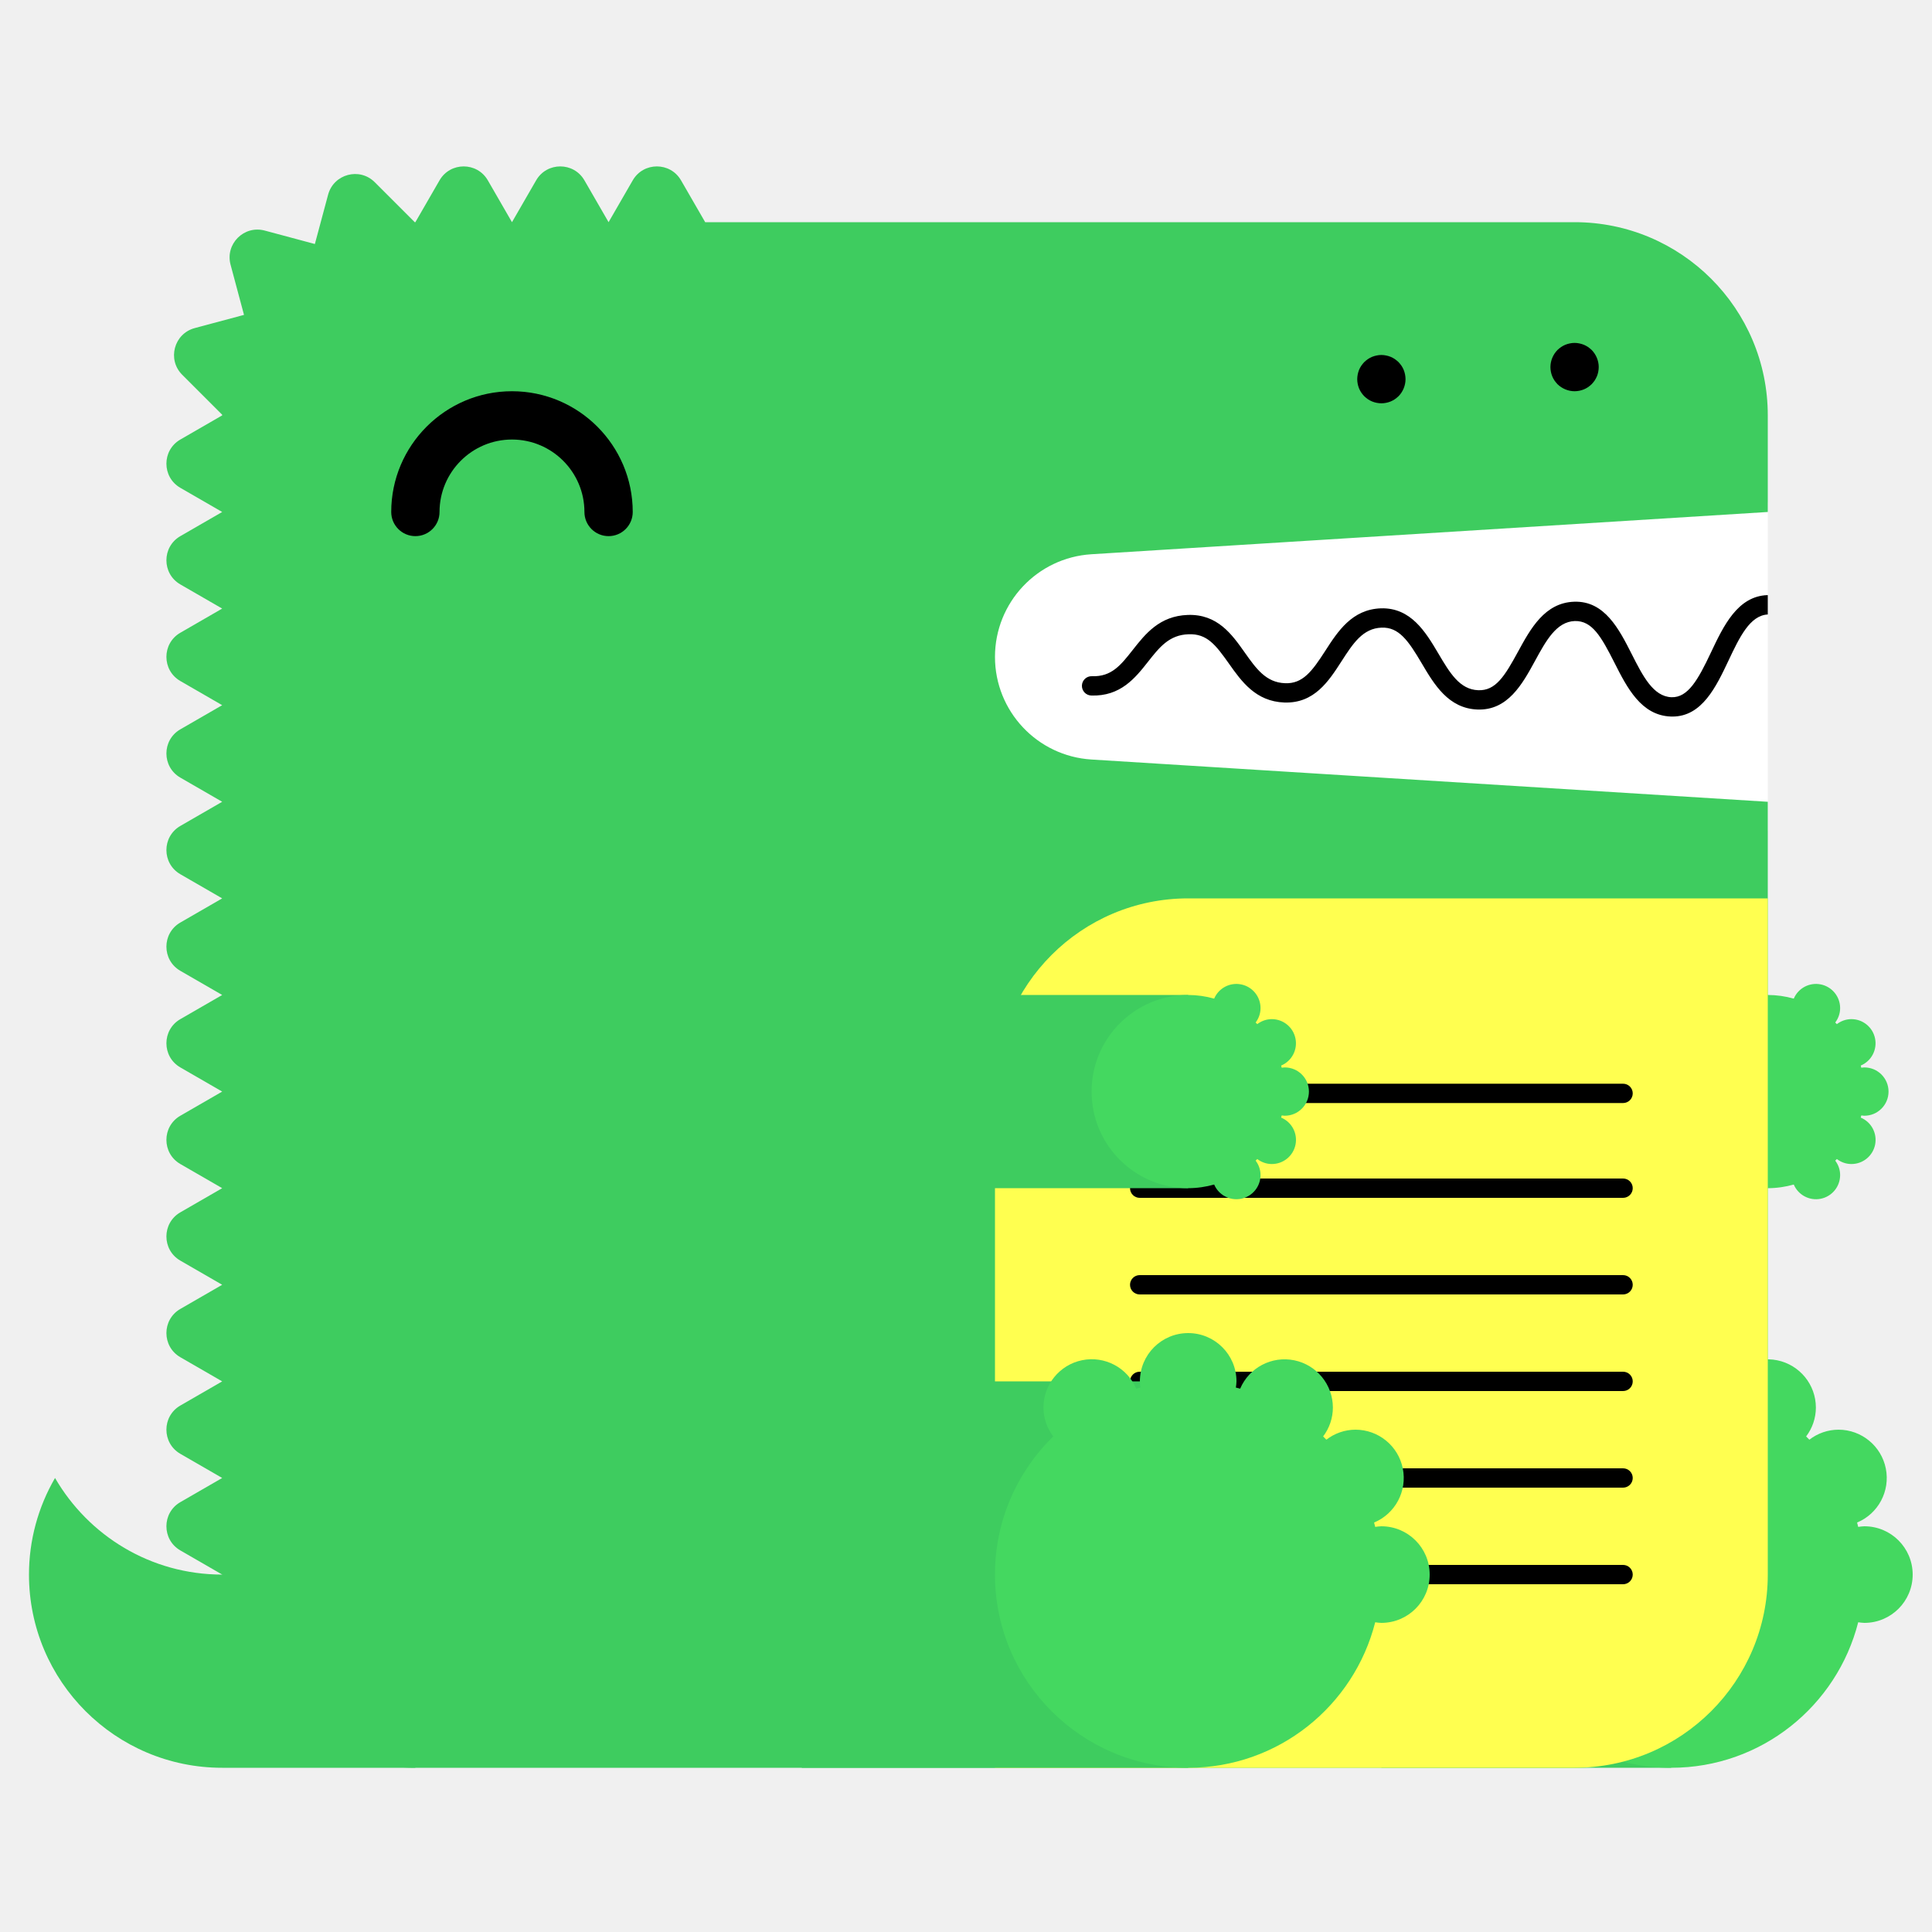
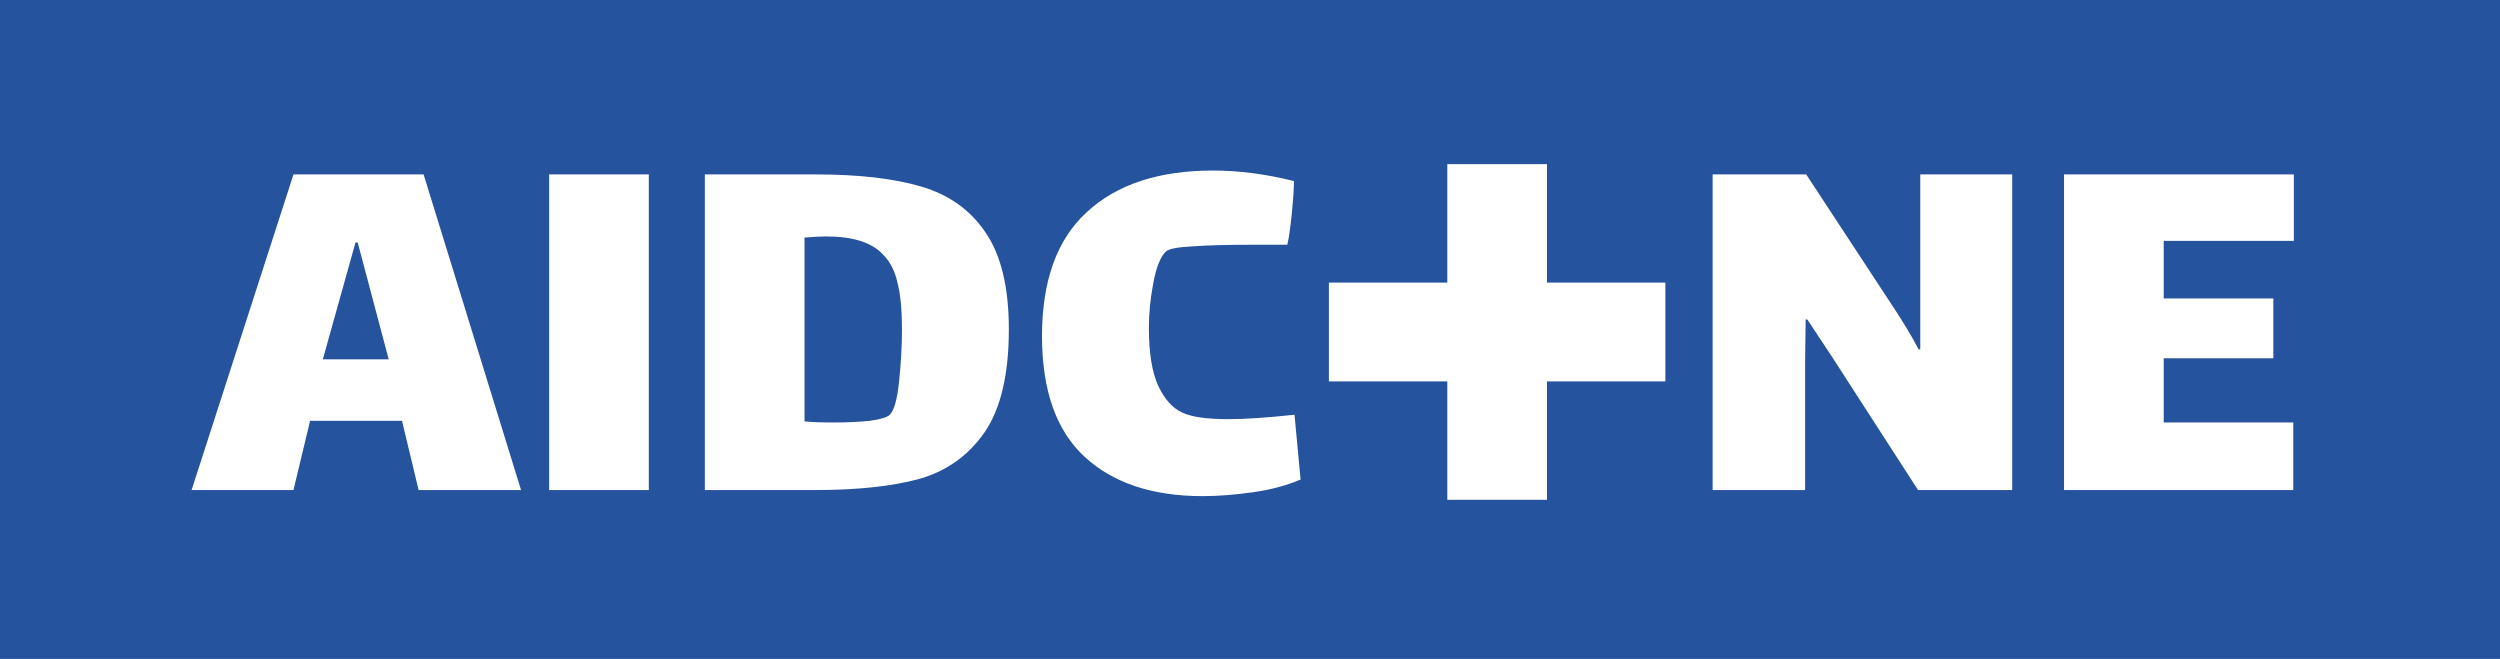
- <svg xmlns="http://www.w3.org/2000/svg" width="200" height="200" viewBox="0 0 200 200">
-   <g fill="none" fill-rule="evenodd">
-     <path fill="#FFF" d="M99 52h84v34H99z" />
-     <path d="M23 163c-7.398 0-13.843-4.027-17.303-10A19.886 19.886 0 0 0 3 163c0 11.046 8.954 20 20 20h20v-20H23z" fill="#3ECC5F" />
-     <path d="M112.98 57.376L183 53V43c0-11.046-8.954-20-20-20H73l-2.5-4.33c-1.112-1.925-3.889-1.925-5 0L63 23l-2.5-4.33c-1.111-1.925-3.889-1.925-5 0L53 23l-2.5-4.33c-1.111-1.925-3.889-1.925-5 0L43 23c-.022 0-.042.003-.065.003l-4.142-4.141c-1.57-1.571-4.252-.853-4.828 1.294l-1.369 5.104-5.192-1.392c-2.148-.575-4.111 1.389-3.535 3.536l1.39 5.193-5.102 1.367c-2.148.576-2.867 3.259-1.296 4.83l4.142 4.142c0 .021-.003.042-.003.064l-4.33 2.5c-1.925 1.111-1.925 3.889 0 5L23 53l-4.33 2.5c-1.925 1.111-1.925 3.889 0 5L23 63l-4.33 2.5c-1.925 1.111-1.925 3.889 0 5L23 73l-4.33 2.5c-1.925 1.111-1.925 3.889 0 5L23 83l-4.33 2.5c-1.925 1.111-1.925 3.889 0 5L23 93l-4.33 2.5c-1.925 1.111-1.925 3.889 0 5L23 103l-4.33 2.5c-1.925 1.111-1.925 3.889 0 5L23 113l-4.33 2.5c-1.925 1.111-1.925 3.889 0 5L23 123l-4.33 2.5c-1.925 1.111-1.925 3.889 0 5L23 133l-4.33 2.5c-1.925 1.111-1.925 3.889 0 5L23 143l-4.33 2.5c-1.925 1.111-1.925 3.889 0 5L23 153l-4.33 2.5c-1.925 1.111-1.925 3.889 0 5L23 163c0 11.046 8.954 20 20 20h120c11.046 0 20-8.954 20-20V83l-70.02-4.376A10.645 10.645 0 0 1 103 68c0-5.621 4.37-10.273 9.98-10.624" fill="#3ECC5F" />
-     <path fill="#3ECC5F" d="M143 183h30v-40h-30z" />
-     <path d="M193 158c-.219 0-.428.037-.639.064-.038-.15-.074-.301-.116-.451A5 5 0 0 0 190.32 148a4.96 4.96 0 0 0-3.016 1.036 26.531 26.531 0 0 0-.335-.336 4.955 4.955 0 0 0 1.011-2.987 5 5 0 0 0-9.599-1.959c-.148-.042-.297-.077-.445-.115.027-.211.064-.42.064-.639a5 5 0 0 0-5-5 5 5 0 0 0-5 5c0 .219.037.428.064.639-.148.038-.297.073-.445.115a4.998 4.998 0 0 0-9.599 1.959c0 1.125.384 2.151 1.011 2.987-3.717 3.632-6.031 8.693-6.031 14.3 0 11.046 8.954 20 20 20 9.339 0 17.16-6.41 19.361-15.064.211.027.42.064.639.064a5 5 0 0 0 5-5 5 5 0 0 0-5-5" fill="#44D860" />
-     <path fill="#3ECC5F" d="M153 123h30v-20h-30z" />
-     <path d="M193 115.5a2.5 2.5 0 1 0 0-5c-.109 0-.214.019-.319.032-.02-.075-.037-.15-.058-.225a2.501 2.501 0 0 0-.963-4.807c-.569 0-1.088.197-1.508.518a6.653 6.653 0 0 0-.168-.168c.314-.417.506-.931.506-1.494a2.5 2.5 0 0 0-4.8-.979A9.987 9.987 0 0 0 183 103c-5.522 0-10 4.478-10 10s4.478 10 10 10c.934 0 1.833-.138 2.69-.377a2.5 2.5 0 0 0 4.8-.979c0-.563-.192-1.077-.506-1.494.057-.055.113-.111.168-.168.42.321.939.518 1.508.518a2.5 2.5 0 0 0 .963-4.807c.021-.074.038-.15.058-.225.105.013.21.032.319.032" fill="#44D860" />
-     <path d="M63 55.5a2.5 2.5 0 0 1-2.5-2.5c0-4.136-3.364-7.5-7.5-7.5s-7.5 3.364-7.5 7.5a2.5 2.5 0 1 1-5 0c0-6.893 5.607-12.5 12.5-12.5S65.5 46.107 65.5 53a2.5 2.5 0 0 1-2.5 2.5" fill="#000" />
-     <path d="M103 183h60c11.046 0 20-8.954 20-20V93h-60c-11.046 0-20 8.954-20 20v70z" fill="#FFFF50" />
-     <path d="M168.02 124h-50.04a1 1 0 1 1 0-2h50.04a1 1 0 1 1 0 2m0 20h-50.04a1 1 0 1 1 0-2h50.04a1 1 0 1 1 0 2m0 20h-50.04a1 1 0 1 1 0-2h50.04a1 1 0 1 1 0 2m0-49.814h-50.04a1 1 0 1 1 0-2h50.04a1 1 0 1 1 0 2m0 19.814h-50.04a1 1 0 1 1 0-2h50.04a1 1 0 1 1 0 2m0 20h-50.04a1 1 0 1 1 0-2h50.04a1 1 0 1 1 0 2M183 61.611c-.012 0-.022-.006-.034-.005-3.09.105-4.552 3.196-5.842 5.923-1.346 2.85-2.387 4.703-4.093 4.647-1.889-.068-2.969-2.202-4.113-4.46-1.314-2.594-2.814-5.536-5.963-5.426-3.046.104-4.513 2.794-5.807 5.167-1.377 2.528-2.314 4.065-4.121 3.994-1.927-.07-2.951-1.805-4.136-3.813-1.321-2.236-2.848-4.75-5.936-4.664-2.994.103-4.465 2.385-5.763 4.4-1.373 2.13-2.335 3.428-4.165 3.351-1.973-.07-2.992-1.51-4.171-3.177-1.324-1.873-2.816-3.993-5.895-3.89-2.928.1-4.399 1.97-5.696 3.618-1.232 1.564-2.194 2.802-4.229 2.724a1 1 0 0 0-.072 2c3.017.101 4.545-1.8 5.872-3.487 1.177-1.496 2.193-2.787 4.193-2.855 1.926-.082 2.829 1.115 4.195 3.045 1.297 1.834 2.769 3.914 5.731 4.021 3.103.104 4.596-2.215 5.918-4.267 1.182-1.834 2.202-3.417 4.15-3.484 1.793-.067 2.769 1.35 4.145 3.681 1.297 2.197 2.766 4.686 5.787 4.796 3.125.108 4.634-2.62 5.949-5.035 1.139-2.088 2.214-4.06 4.119-4.126 1.793-.042 2.728 1.595 4.111 4.33 1.292 2.553 2.757 5.445 5.825 5.556l.169.003c3.064 0 4.518-3.075 5.805-5.794 1.139-2.41 2.217-4.68 4.067-4.773v-2z" fill="#000" />
-     <path fill="#3ECC5F" d="M83 183h40v-40H83z" />
-     <path d="M143 158c-.219 0-.428.037-.639.064-.038-.15-.074-.301-.116-.451A5 5 0 0 0 140.32 148a4.96 4.96 0 0 0-3.016 1.036 26.531 26.531 0 0 0-.335-.336 4.955 4.955 0 0 0 1.011-2.987 5 5 0 0 0-9.599-1.959c-.148-.042-.297-.077-.445-.115.027-.211.064-.42.064-.639a5 5 0 0 0-5-5 5 5 0 0 0-5 5c0 .219.037.428.064.639-.148.038-.297.073-.445.115a4.998 4.998 0 0 0-9.599 1.959c0 1.125.384 2.151 1.011 2.987-3.717 3.632-6.031 8.693-6.031 14.3 0 11.046 8.954 20 20 20 9.339 0 17.16-6.41 19.361-15.064.211.027.42.064.639.064a5 5 0 0 0 5-5 5 5 0 0 0-5-5" fill="#44D860" />
-     <path fill="#3ECC5F" d="M83 123h40v-20H83z" />
-     <path d="M133 115.5a2.5 2.5 0 1 0 0-5c-.109 0-.214.019-.319.032-.02-.075-.037-.15-.058-.225a2.501 2.501 0 0 0-.963-4.807c-.569 0-1.088.197-1.508.518a6.653 6.653 0 0 0-.168-.168c.314-.417.506-.931.506-1.494a2.5 2.5 0 0 0-4.8-.979A9.987 9.987 0 0 0 123 103c-5.522 0-10 4.478-10 10s4.478 10 10 10c.934 0 1.833-.138 2.69-.377a2.5 2.5 0 0 0 4.8-.979c0-.563-.192-1.077-.506-1.494.057-.055.113-.111.168-.168.42.321.939.518 1.508.518a2.5 2.5 0 0 0 .963-4.807c.021-.074.038-.15.058-.225.105.013.21.032.319.032" fill="#44D860" />
-     <path d="M143 41.75c-.16 0-.33-.02-.49-.05a2.52 2.52 0 0 1-.47-.14c-.15-.06-.29-.14-.431-.23-.13-.09-.259-.2-.38-.31-.109-.12-.219-.24-.309-.38s-.17-.28-.231-.43a2.619 2.619 0 0 1-.189-.96c0-.16.02-.33.05-.49.03-.16.08-.31.139-.47.061-.15.141-.29.231-.43.09-.13.2-.26.309-.38.121-.11.25-.22.38-.31.141-.09.281-.17.431-.23.149-.06.31-.11.47-.14.32-.07.65-.07.98 0 .159.03.32.08.47.14.149.06.29.14.43.23.13.09.259.2.38.31.11.12.22.25.31.38.09.14.17.28.23.43.06.16.11.31.14.47.029.16.05.33.05.49 0 .66-.271 1.31-.73 1.77-.121.11-.25.22-.38.31-.14.09-.281.17-.43.23a2.565 2.565 0 0 1-.96.19m20-1.25c-.66 0-1.3-.27-1.771-.73a3.802 3.802 0 0 1-.309-.38c-.09-.14-.17-.28-.231-.43a2.619 2.619 0 0 1-.189-.96c0-.66.27-1.3.729-1.77.121-.11.25-.22.38-.31.141-.09.281-.17.431-.23.149-.06.31-.11.47-.14.32-.07.66-.07.98 0 .159.03.32.08.47.14.149.06.29.14.43.23.13.09.259.2.38.31.459.47.73 1.11.73 1.77 0 .16-.021.33-.05.49-.03.16-.08.32-.14.47-.07.15-.14.29-.23.43-.09.13-.2.26-.31.38-.121.11-.25.22-.38.31-.14.09-.281.17-.43.23a2.565 2.565 0 0 1-.96.19" fill="#000" />
-   </g>
+ <svg xmlns="http://www.w3.org/2000/svg" width="903" height="238" viewBox="0 0 903 238" fill="none">
+   <rect width="903" height="238" fill="#26539D" />
+   <path d="M145.203 152H112.003L106.003 177H69.203L106.003 63H153.003L188.203 177H151.203L145.203 152ZM128.403 87.6L116.603 129.8H140.403L129.203 87.6H128.403ZM198.348 63H234.348V177H198.348V63ZM294.593 63C310.193 63 322.927 64.467 332.793 67.4C342.793 70.333 350.527 75.867 355.993 84C361.593 92.133 364.393 103.8 364.393 119C364.393 135.267 361.46 147.667 355.593 156.2C349.727 164.6 341.86 170.2 331.993 173C322.127 175.667 309.66 177 294.593 177H254.593V63H294.593ZM321.393 149.8C322.993 148.2 324.127 144.067 324.793 137.4C325.46 130.733 325.793 124.6 325.793 119C325.793 111.933 325.26 106.333 324.193 102.2C323.26 97.933 321.527 94.533 318.993 92C314.993 87.6 308.127 85.4 298.393 85.4C296.66 85.4 294.06 85.533 290.593 85.8V152.2C292.86 152.467 296.393 152.6 301.193 152.6C306.127 152.6 310.46 152.4 314.193 152C318.06 151.467 320.46 150.733 321.393 149.8ZM469.775 173.2C464.841 175.333 459.108 176.867 452.575 177.8C446.041 178.733 439.975 179.2 434.375 179.2C416.241 179.2 402.041 174.467 391.775 165C381.508 155.533 376.375 141 376.375 121.4C376.375 101.4 381.775 86.467 392.575 76.6C403.375 66.6 418.575 61.6 438.175 61.6C447.508 61.6 457.241 62.867 467.375 65.4C467.375 68.067 467.108 72.067 466.575 77.4C466.041 82.6 465.508 86.267 464.975 88.4H452.375C443.175 88.4 435.908 88.6 430.575 89C425.375 89.267 422.241 89.867 421.175 90.8C419.175 92.667 417.641 96.467 416.575 102.2C415.508 107.8 414.975 113.2 414.975 118.4C414.975 127.467 416.108 134.467 418.375 139.4C420.641 144.2 423.508 147.4 426.975 149C430.308 150.6 435.841 151.4 443.575 151.4C449.708 151.4 457.708 150.867 467.575 149.8L469.775 173.2ZM601.534 137.765H558.759V180.54H522.769V137.765H479.994V102.07H522.769V59.295H558.759V102.07H601.534V137.765ZM652.002 131V177H618.602V63H652.402L682.602 109C687.135 115.8 690.602 121.533 693.002 126.2H693.602V107V63H726.802V177H692.802L661.802 129L652.802 115.4H652.202L652.002 131ZM745.532 63H828.532V87H781.532V107.8H821.132V129.4H781.532V152.6H828.332V177H745.532V63Z" fill="white" />
</svg>
